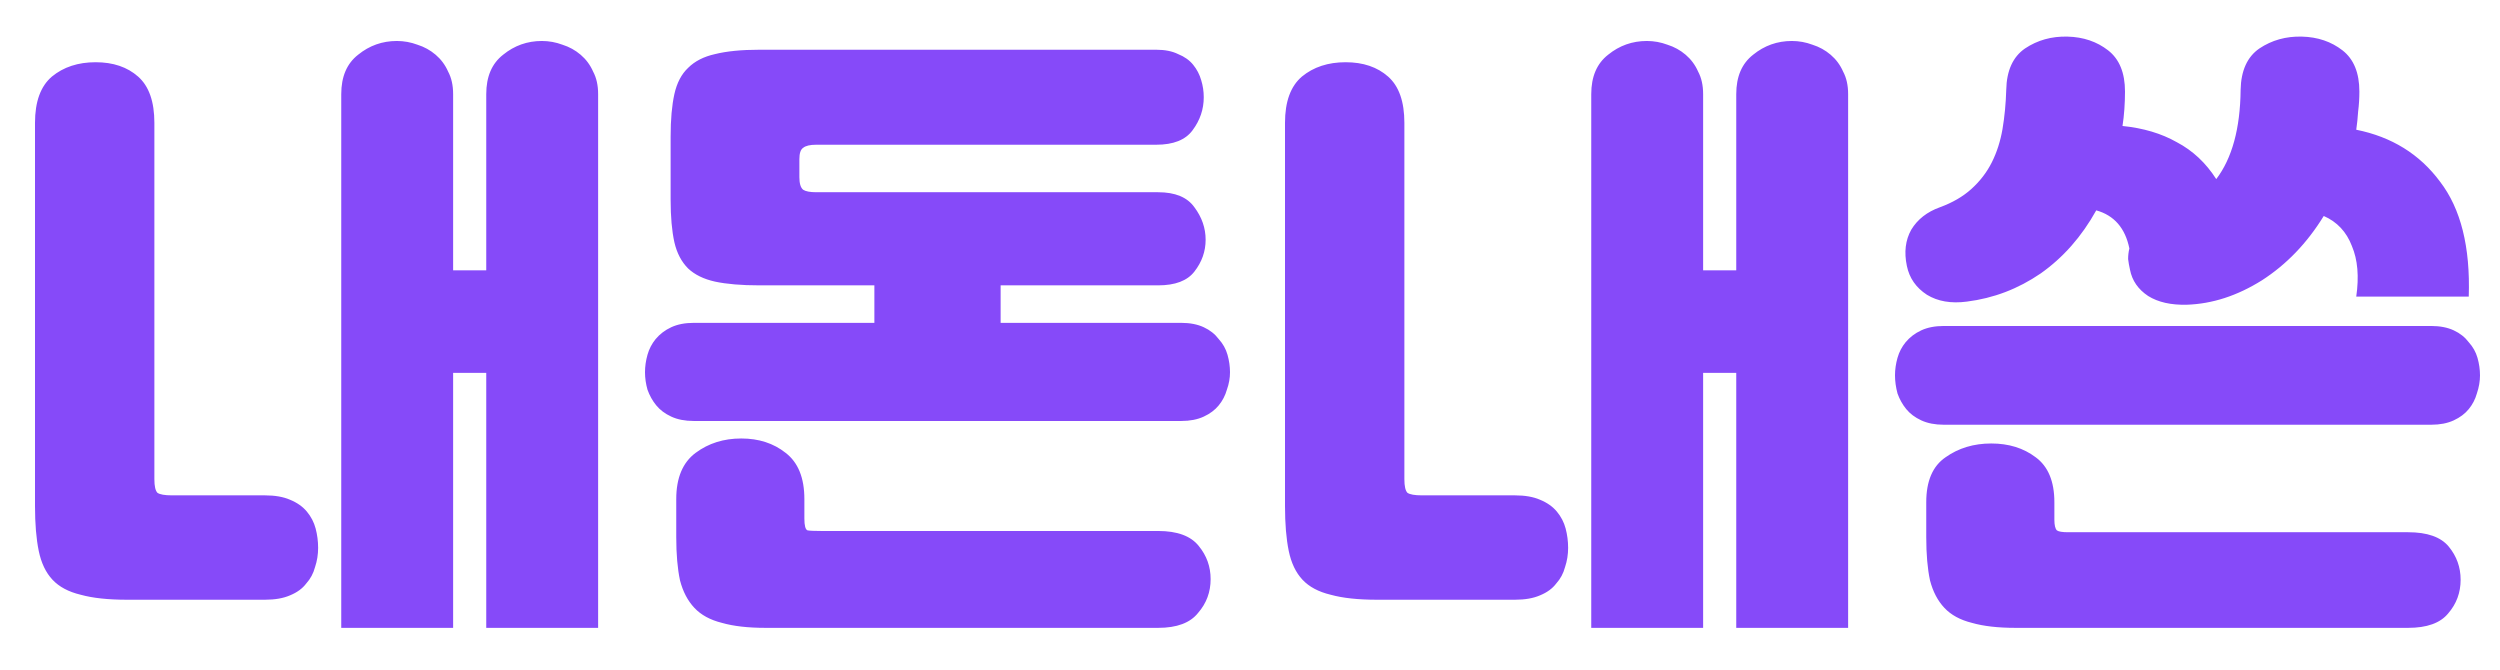
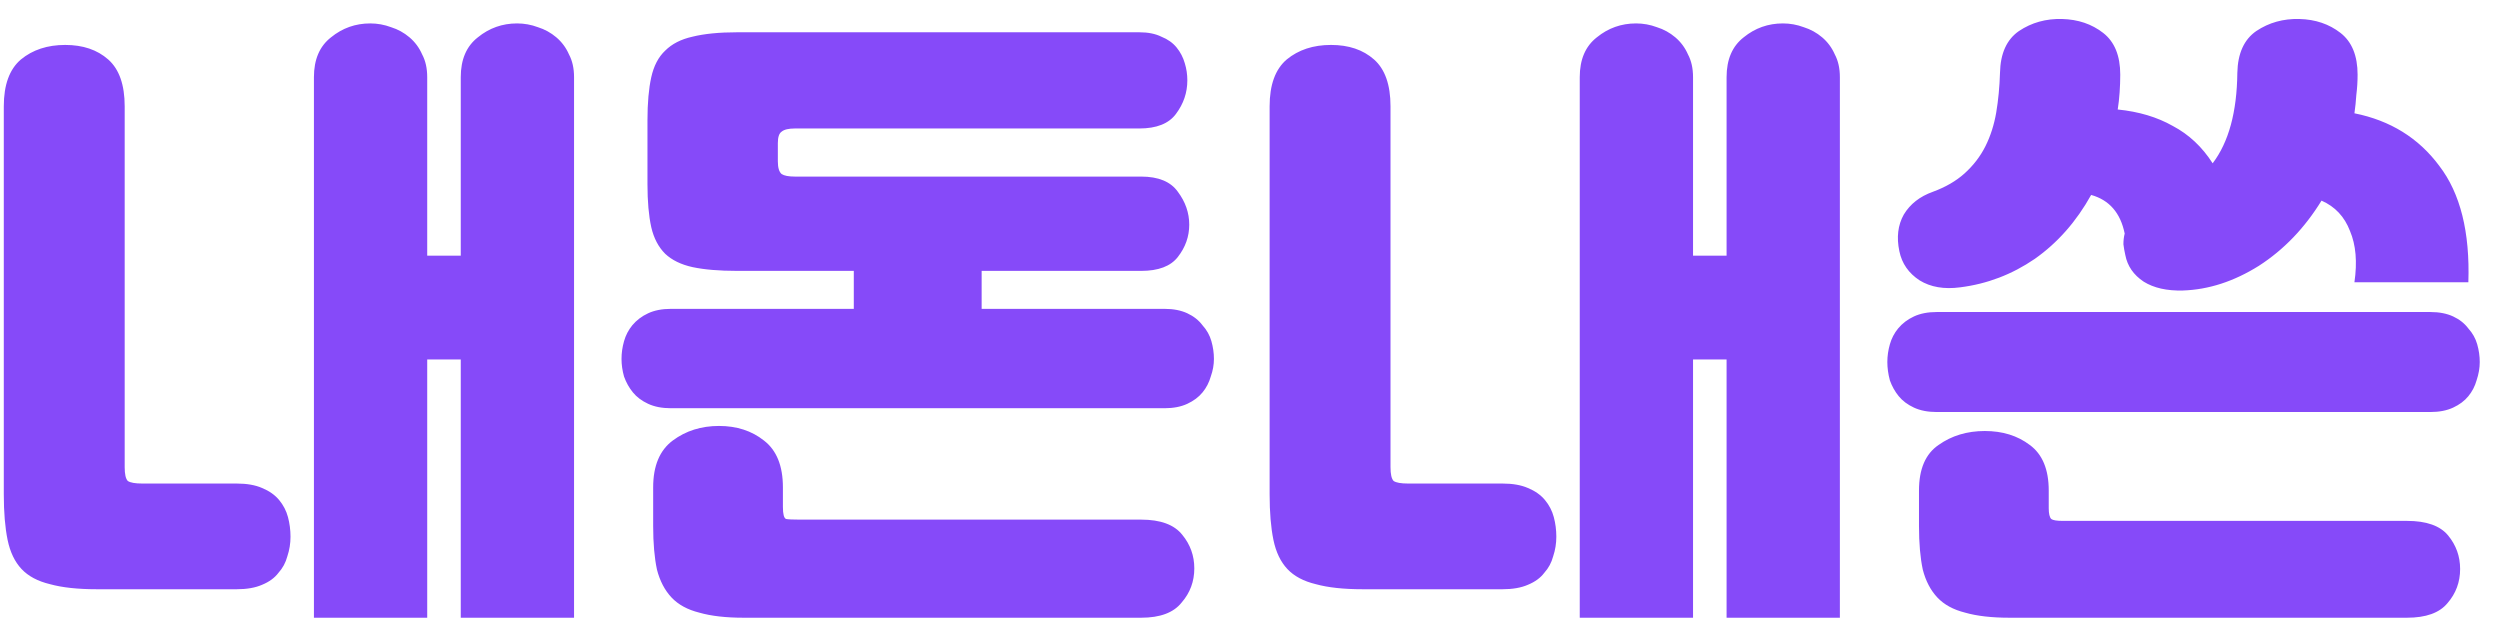
- <svg xmlns="http://www.w3.org/2000/svg" width="56" height="15" viewBox="0 0 56 15" fill="none">
-   <path d="M7.644 2.108C7.644 1.716 7.77 1.422 8.022 1.226C8.274 1.021 8.563 0.918 8.89 0.918C9.049 0.918 9.203 0.946 9.352 1.002C9.501 1.049 9.637 1.123 9.758 1.226C9.879 1.329 9.973 1.455 10.038 1.604C10.113 1.744 10.15 1.912 10.15 2.108V6.056H10.892V2.108C10.892 1.716 11.018 1.422 11.27 1.226C11.522 1.021 11.811 0.918 12.138 0.918C12.297 0.918 12.451 0.946 12.6 1.002C12.749 1.049 12.885 1.123 13.006 1.226C13.127 1.329 13.221 1.455 13.286 1.604C13.361 1.744 13.398 1.912 13.398 2.108V14.064H10.892V8.352H10.15V14.064H7.644V2.108ZM2.842 13.434C2.422 13.434 2.077 13.397 1.806 13.322C1.535 13.257 1.325 13.145 1.176 12.986C1.027 12.827 0.924 12.613 0.868 12.342C0.812 12.071 0.784 11.735 0.784 11.334V2.752C0.784 2.276 0.91 1.931 1.162 1.716C1.423 1.501 1.75 1.394 2.142 1.394C2.534 1.394 2.851 1.501 3.094 1.716C3.337 1.931 3.458 2.276 3.458 2.752V10.732C3.458 10.891 3.481 10.993 3.528 11.04C3.584 11.077 3.691 11.096 3.85 11.096H5.936C6.16 11.096 6.347 11.129 6.496 11.194C6.655 11.259 6.781 11.348 6.874 11.46C6.967 11.572 7.033 11.698 7.07 11.838C7.107 11.978 7.126 12.123 7.126 12.272C7.126 12.421 7.103 12.566 7.056 12.706C7.019 12.846 6.953 12.967 6.86 13.07C6.776 13.182 6.655 13.271 6.496 13.336C6.347 13.401 6.16 13.434 5.936 13.434H2.842ZM18.284 3.242C18.144 3.242 18.046 3.265 17.99 3.312C17.934 3.349 17.906 3.433 17.906 3.564V3.97C17.906 4.11 17.934 4.203 17.99 4.25C18.046 4.287 18.144 4.306 18.284 4.306H25.942C26.325 4.306 26.595 4.418 26.754 4.642C26.922 4.866 27.006 5.109 27.006 5.37C27.006 5.631 26.922 5.869 26.754 6.084C26.595 6.289 26.325 6.392 25.942 6.392H22.414V7.232H26.46C26.656 7.232 26.824 7.265 26.964 7.33C27.104 7.395 27.216 7.484 27.3 7.596C27.393 7.699 27.459 7.815 27.496 7.946C27.533 8.077 27.552 8.207 27.552 8.338C27.552 8.469 27.529 8.599 27.482 8.73C27.445 8.861 27.384 8.977 27.3 9.08C27.216 9.183 27.104 9.267 26.964 9.332C26.824 9.397 26.656 9.43 26.46 9.43H15.54C15.344 9.43 15.176 9.397 15.036 9.332C14.896 9.267 14.784 9.183 14.7 9.08C14.616 8.977 14.551 8.861 14.504 8.73C14.467 8.599 14.448 8.469 14.448 8.338C14.448 8.207 14.467 8.077 14.504 7.946C14.541 7.815 14.602 7.699 14.686 7.596C14.779 7.484 14.896 7.395 15.036 7.33C15.176 7.265 15.344 7.232 15.54 7.232H19.586V6.392H17.01C16.609 6.392 16.277 6.364 16.016 6.308C15.764 6.252 15.563 6.154 15.414 6.014C15.265 5.865 15.162 5.669 15.106 5.426C15.05 5.174 15.022 4.857 15.022 4.474V3.06C15.022 2.677 15.05 2.36 15.106 2.108C15.162 1.856 15.265 1.66 15.414 1.52C15.563 1.371 15.764 1.268 16.016 1.212C16.277 1.147 16.609 1.114 17.01 1.114H25.9C26.096 1.114 26.259 1.147 26.39 1.212C26.53 1.268 26.642 1.347 26.726 1.45C26.81 1.553 26.871 1.669 26.908 1.8C26.945 1.921 26.964 2.047 26.964 2.178C26.964 2.449 26.88 2.696 26.712 2.92C26.553 3.135 26.283 3.242 25.9 3.242H18.284ZM17.15 14.064C16.758 14.064 16.431 14.027 16.17 13.952C15.909 13.887 15.703 13.775 15.554 13.616C15.405 13.457 15.297 13.252 15.232 13C15.176 12.739 15.148 12.417 15.148 12.034V11.18C15.148 10.704 15.293 10.359 15.582 10.144C15.871 9.929 16.212 9.822 16.604 9.822C16.996 9.822 17.327 9.929 17.598 10.144C17.878 10.359 18.018 10.704 18.018 11.18V11.614C18.018 11.773 18.041 11.861 18.088 11.88C18.135 11.889 18.237 11.894 18.396 11.894H25.942C26.371 11.894 26.675 12.006 26.852 12.23C27.029 12.445 27.118 12.692 27.118 12.972C27.118 13.261 27.025 13.513 26.838 13.728C26.661 13.952 26.362 14.064 25.942 14.064H17.15ZM35.644 2.108C35.644 1.716 35.77 1.422 36.022 1.226C36.274 1.021 36.563 0.918 36.89 0.918C37.049 0.918 37.203 0.946 37.352 1.002C37.501 1.049 37.637 1.123 37.758 1.226C37.879 1.329 37.973 1.455 38.038 1.604C38.113 1.744 38.15 1.912 38.15 2.108V6.056H38.892V2.108C38.892 1.716 39.018 1.422 39.27 1.226C39.522 1.021 39.811 0.918 40.138 0.918C40.297 0.918 40.451 0.946 40.6 1.002C40.749 1.049 40.885 1.123 41.006 1.226C41.127 1.329 41.221 1.455 41.286 1.604C41.361 1.744 41.398 1.912 41.398 2.108V14.064H38.892V8.352H38.15V14.064H35.644V2.108ZM30.842 13.434C30.422 13.434 30.077 13.397 29.806 13.322C29.535 13.257 29.325 13.145 29.176 12.986C29.027 12.827 28.924 12.613 28.868 12.342C28.812 12.071 28.784 11.735 28.784 11.334V2.752C28.784 2.276 28.91 1.931 29.162 1.716C29.423 1.501 29.75 1.394 30.142 1.394C30.534 1.394 30.851 1.501 31.094 1.716C31.337 1.931 31.458 2.276 31.458 2.752V10.732C31.458 10.891 31.481 10.993 31.528 11.04C31.584 11.077 31.691 11.096 31.85 11.096H33.936C34.16 11.096 34.347 11.129 34.496 11.194C34.655 11.259 34.781 11.348 34.874 11.46C34.967 11.572 35.033 11.698 35.07 11.838C35.107 11.978 35.126 12.123 35.126 12.272C35.126 12.421 35.103 12.566 35.056 12.706C35.019 12.846 34.953 12.967 34.86 13.07C34.776 13.182 34.655 13.271 34.496 13.336C34.347 13.401 34.16 13.434 33.936 13.434H30.842ZM43.456 4.642C43.736 4.539 43.969 4.404 44.156 4.236C44.352 4.059 44.506 3.858 44.618 3.634C44.73 3.41 44.809 3.163 44.856 2.892C44.903 2.612 44.931 2.318 44.94 2.01C44.949 1.581 45.089 1.273 45.36 1.086C45.64 0.899 45.957 0.811 46.312 0.82C46.667 0.829 46.97 0.932 47.222 1.128C47.474 1.324 47.6 1.632 47.6 2.052C47.6 2.183 47.595 2.313 47.586 2.444C47.577 2.575 47.563 2.701 47.544 2.822C48.011 2.869 48.417 2.99 48.762 3.186C49.117 3.373 49.411 3.648 49.644 4.012C49.999 3.545 50.181 2.878 50.19 2.01C50.199 1.581 50.339 1.273 50.61 1.086C50.89 0.899 51.207 0.811 51.562 0.82C51.917 0.829 52.22 0.932 52.472 1.128C52.724 1.324 52.85 1.632 52.85 2.052C52.85 2.201 52.841 2.351 52.822 2.5C52.813 2.64 52.799 2.775 52.78 2.906C53.573 3.065 54.199 3.452 54.656 4.068C55.123 4.675 55.337 5.533 55.3 6.644H52.78C52.845 6.196 52.813 5.818 52.682 5.51C52.561 5.193 52.351 4.969 52.052 4.838C51.679 5.445 51.217 5.925 50.666 6.28C50.115 6.625 49.555 6.807 48.986 6.826C48.631 6.835 48.342 6.77 48.118 6.63C47.894 6.481 47.759 6.285 47.712 6.042C47.693 5.958 47.679 5.879 47.67 5.804C47.67 5.72 47.679 5.641 47.698 5.566C47.605 5.109 47.357 4.824 46.956 4.712C46.629 5.3 46.214 5.771 45.71 6.126C45.206 6.471 44.655 6.681 44.058 6.756C43.703 6.803 43.405 6.751 43.162 6.602C42.919 6.443 42.77 6.229 42.714 5.958C42.649 5.65 42.681 5.379 42.812 5.146C42.952 4.913 43.167 4.745 43.456 4.642ZM45.15 14.064C44.758 14.064 44.431 14.027 44.17 13.952C43.909 13.887 43.703 13.775 43.554 13.616C43.405 13.457 43.297 13.252 43.232 13C43.176 12.739 43.148 12.417 43.148 12.034V11.25C43.148 10.774 43.293 10.438 43.582 10.242C43.871 10.037 44.212 9.934 44.604 9.934C44.996 9.934 45.327 10.037 45.598 10.242C45.878 10.447 46.018 10.783 46.018 11.25V11.642C46.018 11.763 46.037 11.843 46.074 11.88C46.111 11.908 46.195 11.922 46.326 11.922H53.942C54.371 11.922 54.675 12.029 54.852 12.244C55.029 12.459 55.118 12.706 55.118 12.986C55.118 13.275 55.025 13.527 54.838 13.742C54.661 13.957 54.362 14.064 53.942 14.064H45.15ZM54.46 7.302C54.656 7.302 54.824 7.335 54.964 7.4C55.104 7.465 55.216 7.554 55.3 7.666C55.393 7.769 55.459 7.885 55.496 8.016C55.533 8.147 55.552 8.277 55.552 8.408C55.552 8.539 55.529 8.674 55.482 8.814C55.445 8.945 55.384 9.061 55.3 9.164C55.216 9.267 55.104 9.351 54.964 9.416C54.824 9.481 54.656 9.514 54.46 9.514H43.54C43.344 9.514 43.176 9.481 43.036 9.416C42.896 9.351 42.784 9.267 42.7 9.164C42.616 9.061 42.551 8.945 42.504 8.814C42.467 8.674 42.448 8.539 42.448 8.408C42.448 8.277 42.467 8.147 42.504 8.016C42.541 7.885 42.602 7.769 42.686 7.666C42.779 7.554 42.896 7.465 43.036 7.4C43.176 7.335 43.344 7.302 43.54 7.302H54.46Z" fill="#864AF9" />
+ <svg xmlns="http://www.w3.org/2000/svg" width="79" height="20" viewBox="0 0 79 20" fill="none">
+   <path d="M9.92 2.44C9.92 1.88 10.1 1.46 10.46 1.18C10.82 0.887 11.233 0.74 11.7 0.74C11.927 0.74 12.147 0.78 12.36 0.86C12.573 0.927 12.767 1.033 12.94 1.18C13.113 1.327 13.247 1.507 13.34 1.72C13.447 1.92 13.5 2.16 13.5 2.44V8.08H14.56V2.44C14.56 1.88 14.74 1.46 15.1 1.18C15.46 0.887 15.873 0.74 16.34 0.74C16.567 0.74 16.787 0.78 17 0.86C17.213 0.927 17.407 1.033 17.58 1.18C17.753 1.327 17.887 1.507 17.98 1.72C18.087 1.92 18.14 2.16 18.14 2.44V19.52H14.56V11.36H13.5V19.52H9.92V2.44ZM3.06 18.62C2.46 18.62 1.967 18.567 1.58 18.46C1.193 18.367 0.893 18.207 0.68 17.98C0.467 17.753 0.32 17.447 0.24 17.06C0.16 16.673 0.12 16.193 0.12 15.62V3.36C0.12 2.68 0.3 2.187 0.66 1.88C1.033 1.573 1.5 1.42 2.06 1.42C2.62 1.42 3.073 1.573 3.42 1.88C3.767 2.187 3.94 2.68 3.94 3.36V14.76C3.94 14.987 3.973 15.133 4.04 15.2C4.12 15.253 4.273 15.28 4.5 15.28H7.48C7.8 15.28 8.067 15.327 8.28 15.42C8.507 15.513 8.687 15.64 8.82 15.8C8.953 15.96 9.047 16.14 9.1 16.34C9.153 16.54 9.18 16.747 9.18 16.96C9.18 17.173 9.147 17.38 9.08 17.58C9.027 17.78 8.933 17.953 8.8 18.1C8.68 18.26 8.507 18.387 8.28 18.48C8.067 18.573 7.8 18.62 7.48 18.62H3.06ZM25.12 4.06C24.92 4.06 24.78 4.093 24.7 4.16C24.62 4.213 24.58 4.333 24.58 4.52V5.1C24.58 5.3 24.62 5.433 24.7 5.5C24.78 5.553 24.92 5.58 25.12 5.58H36.06C36.607 5.58 36.993 5.74 37.22 6.06C37.46 6.38 37.58 6.727 37.58 7.1C37.58 7.473 37.46 7.813 37.22 8.12C36.993 8.413 36.607 8.56 36.06 8.56H31.02V9.76H36.8C37.08 9.76 37.32 9.807 37.52 9.9C37.72 9.993 37.88 10.12 38 10.28C38.133 10.427 38.227 10.593 38.28 10.78C38.333 10.967 38.36 11.153 38.36 11.34C38.36 11.527 38.327 11.713 38.26 11.9C38.207 12.087 38.12 12.253 38 12.4C37.88 12.547 37.72 12.667 37.52 12.76C37.32 12.853 37.08 12.9 36.8 12.9H21.2C20.92 12.9 20.68 12.853 20.48 12.76C20.28 12.667 20.12 12.547 20 12.4C19.88 12.253 19.787 12.087 19.72 11.9C19.667 11.713 19.64 11.527 19.64 11.34C19.64 11.153 19.667 10.967 19.72 10.78C19.773 10.593 19.86 10.427 19.98 10.28C20.113 10.12 20.28 9.993 20.48 9.9C20.68 9.807 20.92 9.76 21.2 9.76H26.98V8.56H23.3C22.727 8.56 22.253 8.52 21.88 8.44C21.52 8.36 21.233 8.22 21.02 8.02C20.807 7.807 20.66 7.527 20.58 7.18C20.5 6.82 20.46 6.367 20.46 5.82V3.8C20.46 3.253 20.5 2.8 20.58 2.44C20.66 2.08 20.807 1.8 21.02 1.6C21.233 1.387 21.52 1.24 21.88 1.16C22.253 1.067 22.727 1.02 23.3 1.02H36C36.28 1.02 36.513 1.067 36.7 1.16C36.9 1.24 37.06 1.353 37.18 1.5C37.3 1.647 37.387 1.813 37.44 2C37.493 2.173 37.52 2.353 37.52 2.54C37.52 2.927 37.4 3.28 37.16 3.6C36.933 3.907 36.547 4.06 36 4.06H25.12ZM23.5 19.52C22.94 19.52 22.473 19.467 22.1 19.36C21.727 19.267 21.433 19.107 21.22 18.88C21.007 18.653 20.853 18.36 20.76 18C20.68 17.627 20.64 17.167 20.64 16.62V15.4C20.64 14.72 20.847 14.227 21.26 13.92C21.673 13.613 22.16 13.46 22.72 13.46C23.28 13.46 23.753 13.613 24.14 13.92C24.54 14.227 24.74 14.72 24.74 15.4V16.02C24.74 16.247 24.773 16.373 24.84 16.4C24.907 16.413 25.053 16.42 25.28 16.42H36.06C36.673 16.42 37.107 16.58 37.36 16.9C37.613 17.207 37.74 17.56 37.74 17.96C37.74 18.373 37.607 18.733 37.34 19.04C37.087 19.36 36.66 19.52 36.06 19.52H23.5ZM49.92 2.44C49.92 1.88 50.1 1.46 50.46 1.18C50.82 0.887 51.233 0.74 51.7 0.74C51.927 0.74 52.147 0.78 52.36 0.86C52.573 0.927 52.767 1.033 52.94 1.18C53.113 1.327 53.247 1.507 53.34 1.72C53.447 1.92 53.5 2.16 53.5 2.44V8.08H54.56V2.44C54.56 1.88 54.74 1.46 55.1 1.18C55.46 0.887 55.873 0.74 56.34 0.74C56.567 0.74 56.787 0.78 57 0.86C57.213 0.927 57.407 1.033 57.58 1.18C57.753 1.327 57.887 1.507 57.98 1.72C58.087 1.92 58.14 2.16 58.14 2.44V19.52H54.56V11.36H53.5V19.52H49.92V2.44ZM43.06 18.62C42.46 18.62 41.967 18.567 41.58 18.46C41.193 18.367 40.893 18.207 40.68 17.98C40.467 17.753 40.32 17.447 40.24 17.06C40.16 16.673 40.12 16.193 40.12 15.62V3.36C40.12 2.68 40.3 2.187 40.66 1.88C41.033 1.573 41.5 1.42 42.06 1.42C42.62 1.42 43.073 1.573 43.42 1.88C43.767 2.187 43.94 2.68 43.94 3.36V14.76C43.94 14.987 43.973 15.133 44.04 15.2C44.12 15.253 44.273 15.28 44.5 15.28H47.48C47.8 15.28 48.067 15.327 48.28 15.42C48.507 15.513 48.687 15.64 48.82 15.8C48.953 15.96 49.047 16.14 49.1 16.34C49.153 16.54 49.18 16.747 49.18 16.96C49.18 17.173 49.147 17.38 49.08 17.58C49.027 17.78 48.933 17.953 48.8 18.1C48.68 18.26 48.507 18.387 48.28 18.48C48.067 18.573 47.8 18.62 47.48 18.62H43.06ZM61.08 6.06C61.48 5.913 61.813 5.72 62.08 5.48C62.36 5.227 62.58 4.94 62.74 4.62C62.9 4.3 63.013 3.947 63.08 3.56C63.147 3.16 63.187 2.74 63.2 2.3C63.213 1.687 63.413 1.247 63.8 0.98C64.2 0.713 64.653 0.587 65.16 0.6C65.667 0.613 66.1 0.76 66.46 1.04C66.82 1.32 67 1.76 67 2.36C67 2.547 66.993 2.733 66.98 2.92C66.967 3.107 66.947 3.287 66.92 3.46C67.587 3.527 68.167 3.7 68.66 3.98C69.167 4.247 69.587 4.64 69.92 5.16C70.427 4.493 70.687 3.54 70.7 2.3C70.713 1.687 70.913 1.247 71.3 0.98C71.7 0.713 72.153 0.587 72.66 0.6C73.167 0.613 73.6 0.76 73.96 1.04C74.32 1.32 74.5 1.76 74.5 2.36C74.5 2.573 74.487 2.787 74.46 3C74.447 3.2 74.427 3.393 74.4 3.58C75.533 3.807 76.427 4.36 77.08 5.24C77.747 6.107 78.053 7.333 78 8.92H74.4C74.493 8.28 74.447 7.74 74.26 7.3C74.087 6.847 73.787 6.527 73.36 6.34C72.827 7.207 72.167 7.893 71.38 8.4C70.593 8.893 69.793 9.153 68.98 9.18C68.473 9.193 68.06 9.1 67.74 8.9C67.42 8.687 67.227 8.407 67.16 8.06C67.133 7.94 67.113 7.827 67.1 7.72C67.1 7.6 67.113 7.487 67.14 7.38C67.007 6.727 66.653 6.32 66.08 6.16C65.613 7 65.02 7.673 64.3 8.18C63.58 8.673 62.793 8.973 61.94 9.08C61.433 9.147 61.007 9.073 60.66 8.86C60.313 8.633 60.1 8.327 60.02 7.94C59.927 7.5 59.973 7.113 60.16 6.78C60.36 6.447 60.667 6.207 61.08 6.06ZM63.5 19.52C62.94 19.52 62.473 19.467 62.1 19.36C61.727 19.267 61.433 19.107 61.22 18.88C61.007 18.653 60.853 18.36 60.76 18C60.68 17.627 60.64 17.167 60.64 16.62V15.5C60.64 14.82 60.847 14.34 61.26 14.06C61.673 13.767 62.16 13.62 62.72 13.62C63.28 13.62 63.753 13.767 64.14 14.06C64.54 14.353 64.74 14.833 64.74 15.5V16.06C64.74 16.233 64.767 16.347 64.82 16.4C64.873 16.44 64.993 16.46 65.18 16.46H76.06C76.673 16.46 77.107 16.613 77.36 16.92C77.613 17.227 77.74 17.58 77.74 17.98C77.74 18.393 77.607 18.753 77.34 19.06C77.087 19.367 76.66 19.52 76.06 19.52H63.5ZM76.8 9.86C77.08 9.86 77.32 9.907 77.52 10C77.72 10.093 77.88 10.22 78 10.38C78.133 10.527 78.227 10.693 78.28 10.88C78.333 11.067 78.36 11.253 78.36 11.44C78.36 11.627 78.327 11.82 78.26 12.02C78.207 12.207 78.12 12.373 78 12.52C77.88 12.667 77.72 12.787 77.52 12.88C77.32 12.973 77.08 13.02 76.8 13.02H61.2C60.92 13.02 60.68 12.973 60.48 12.88C60.28 12.787 60.12 12.667 60 12.52C59.88 12.373 59.787 12.207 59.72 12.02C59.667 11.82 59.64 11.627 59.64 11.44C59.64 11.253 59.667 11.067 59.72 10.88C59.773 10.693 59.86 10.527 59.98 10.38C60.113 10.22 60.28 10.093 60.48 10C60.68 9.907 60.92 9.86 61.2 9.86H76.8Z" fill="#864AF9" />
</svg>
